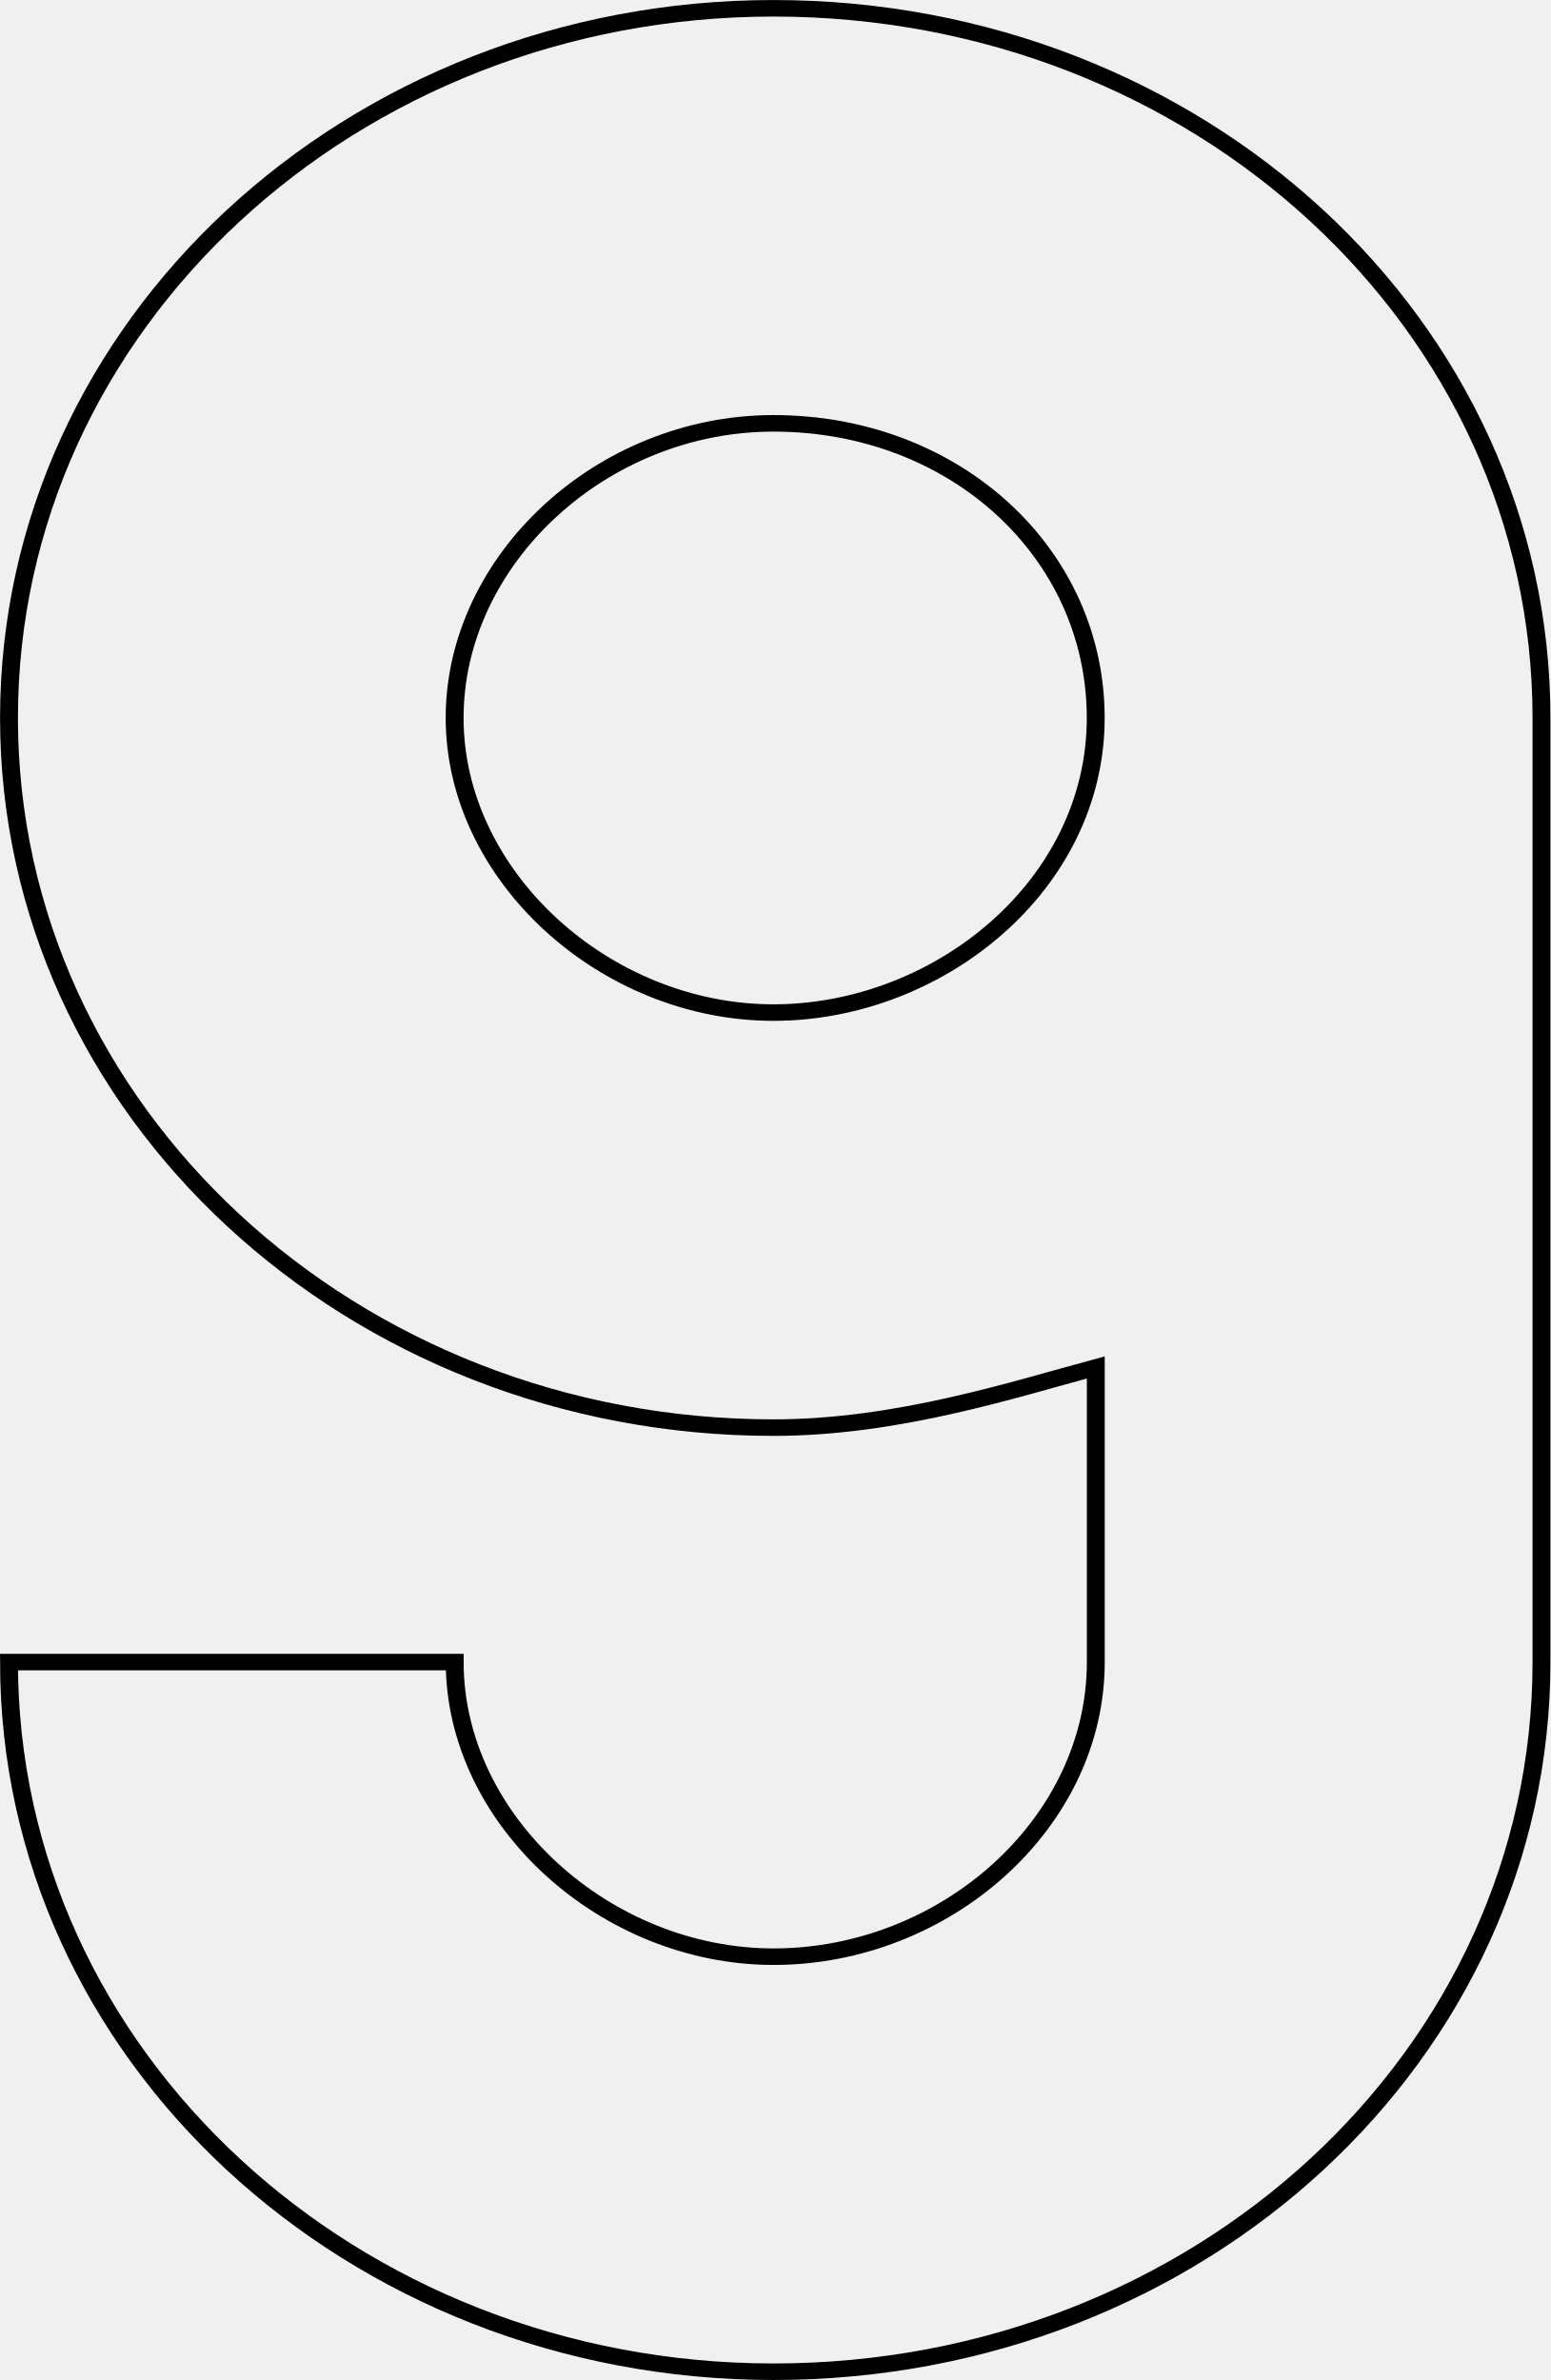
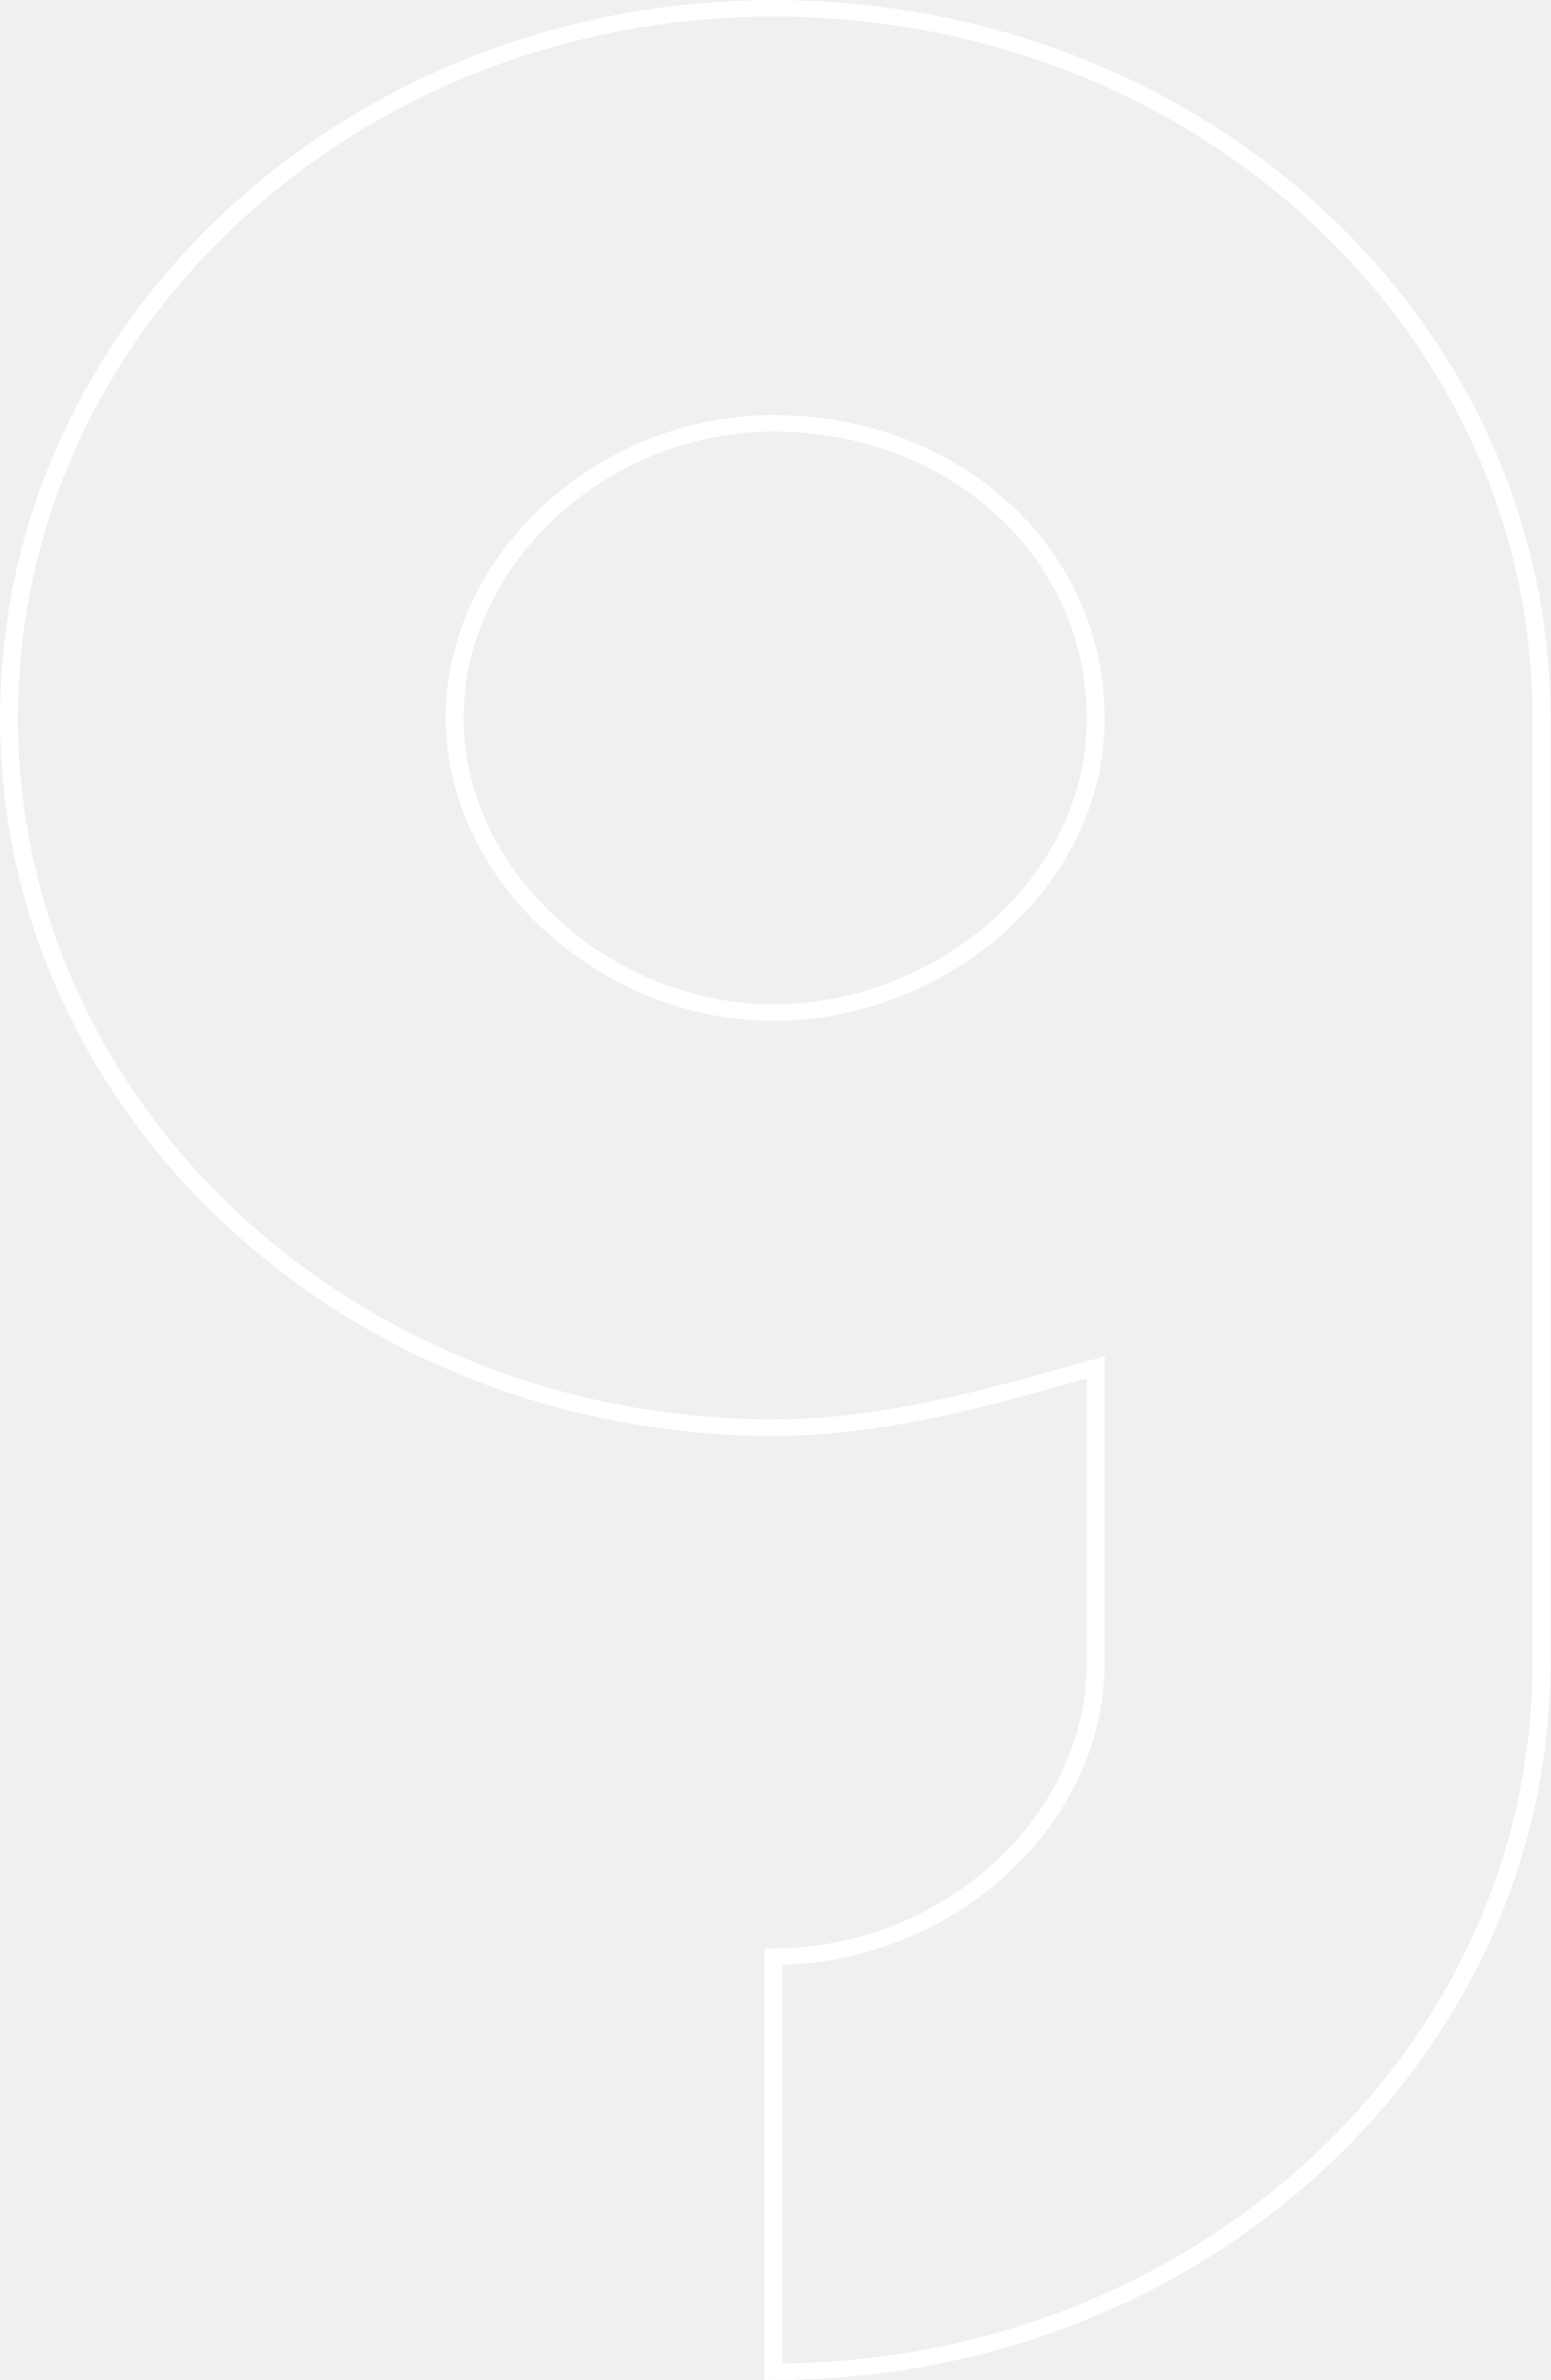
<svg xmlns="http://www.w3.org/2000/svg" width="28.33mm" height="43.495mm" viewBox="0 0 28.33 43.495" version="1.1" id="svg8">
  <defs id="defs2" />
  <g id="layer1" transform="translate(-81.77641,-86.06707)">
-     <g aria-label="9" style="font-style:normal;font-variant:normal;font-weight:normal;font-stretch:normal;font-size:50.8px;line-height:1.25;font-family:Reglo;-inkscape-font-specification:Reglo;letter-spacing:0px;word-spacing:0px;fill:#000000;fill-opacity:0;stroke:#000000;stroke-width:0.265;stroke-opacity:1" id="text12" transform="matrix(1.233239,0,0,1.139756,-19.0812,-12.02145)">
-       <path d="m 104.623,97.573 c 0,-6.299 -5.08,-11.379 -11.379,-11.379 -6.248,0 -11.328,5.08 -11.328,11.379 0,6.299 5.08,11.379 11.328,11.379 1.829,0 3.556,-0.61 4.775,-0.965 v 4.724 c 0,2.591 -2.235,4.724 -4.775,4.724 -2.489,0 -4.724,-2.184 -4.724,-4.724 h -6.604 c 0,6.299 5.08,11.379 11.328,11.379 6.299,0 11.379,-5.08 11.379,-11.379 z M 93.243,102.297 c -2.489,0 -4.724,-2.184 -4.724,-4.724 0,-2.54 2.184,-4.724 4.724,-4.724 2.692,0 4.775,2.083 4.775,4.724 0,2.692 -2.337,4.724 -4.775,4.724 z" style="fill:#000000;fill-opacity:0;stroke:#000000;stroke-width:0.265;stroke-opacity:1" id="path834" />
+     <g aria-label="9" style="font-style:normal;font-variant:normal;font-weight:normal;font-stretch:normal;font-size:50.8px;line-height:1.25;font-family:Reglo;-inkscape-font-specification:Reglo;letter-spacing:0px;word-spacing:0px;fill:#000000;fill-opacity:0;stroke:#000000;stroke-width:0.265;stroke-opacity:1;stroke-miterlimit:4;stroke-dasharray:none" id="text12" transform="matrix(1.233239,0,0,1.139756,-19.0812,-12.02145)">
+       <path d="m 104.623,97.573 c 0,-6.299 -5.08,-11.379 -11.379,-11.379 -6.248,0 -11.328,5.08 -11.328,11.379 0,6.299 5.08,11.379 11.328,11.379 1.829,0 3.556,-0.61 4.775,-0.965 v 4.724 c 0,2.591 -2.235,4.724 -4.775,4.724 0,6.655 0,0 0,6.655 6.299,0 11.379,-5.08 11.379,-11.379 z M 93.243,102.297 c -2.489,0 -4.724,-2.184 -4.724,-4.724 0,-2.54 2.184,-4.724 4.724,-4.724 2.692,0 4.775,2.083 4.775,4.724 0,2.692 -2.337,4.724 -4.775,4.724 z" style="fill:#FFFFFF;fill-opacity:0;stroke:#FFFFFF;stroke-width:0.265;stroke-miterlimit:4;stroke-dasharray:none;stroke-opacity:1" id="path834" />
    </g>
  </g>
</svg>
